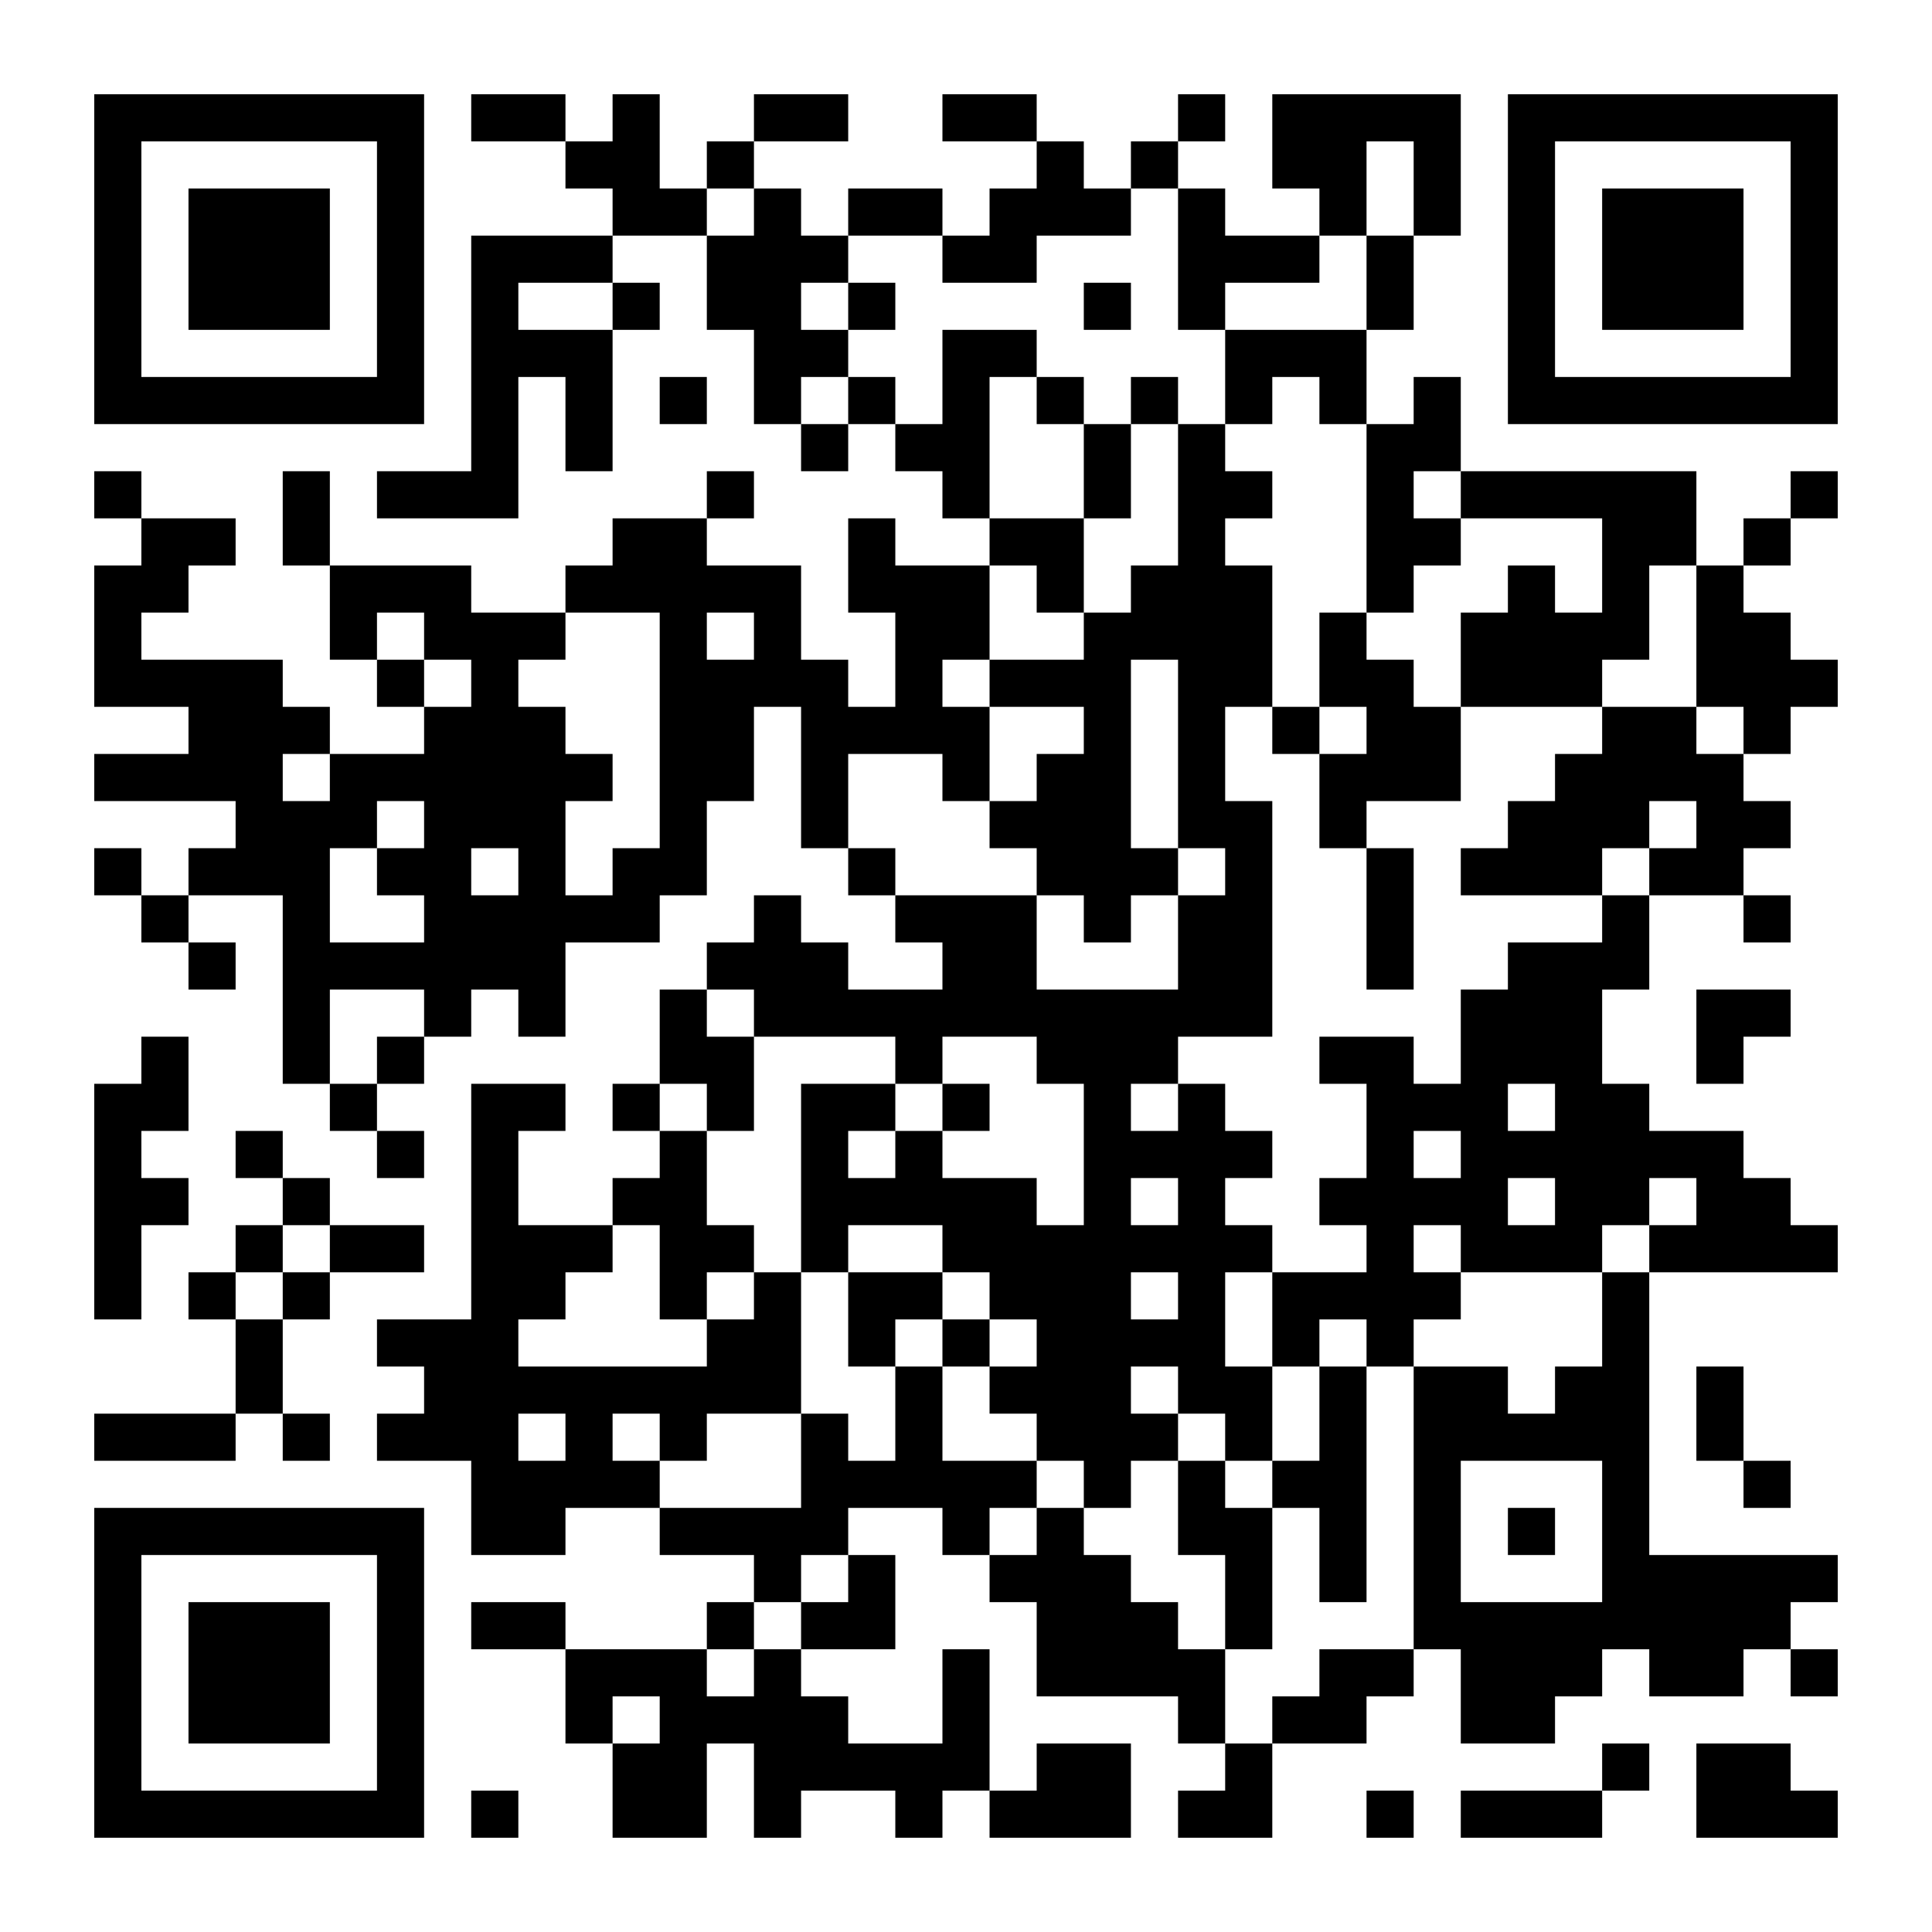
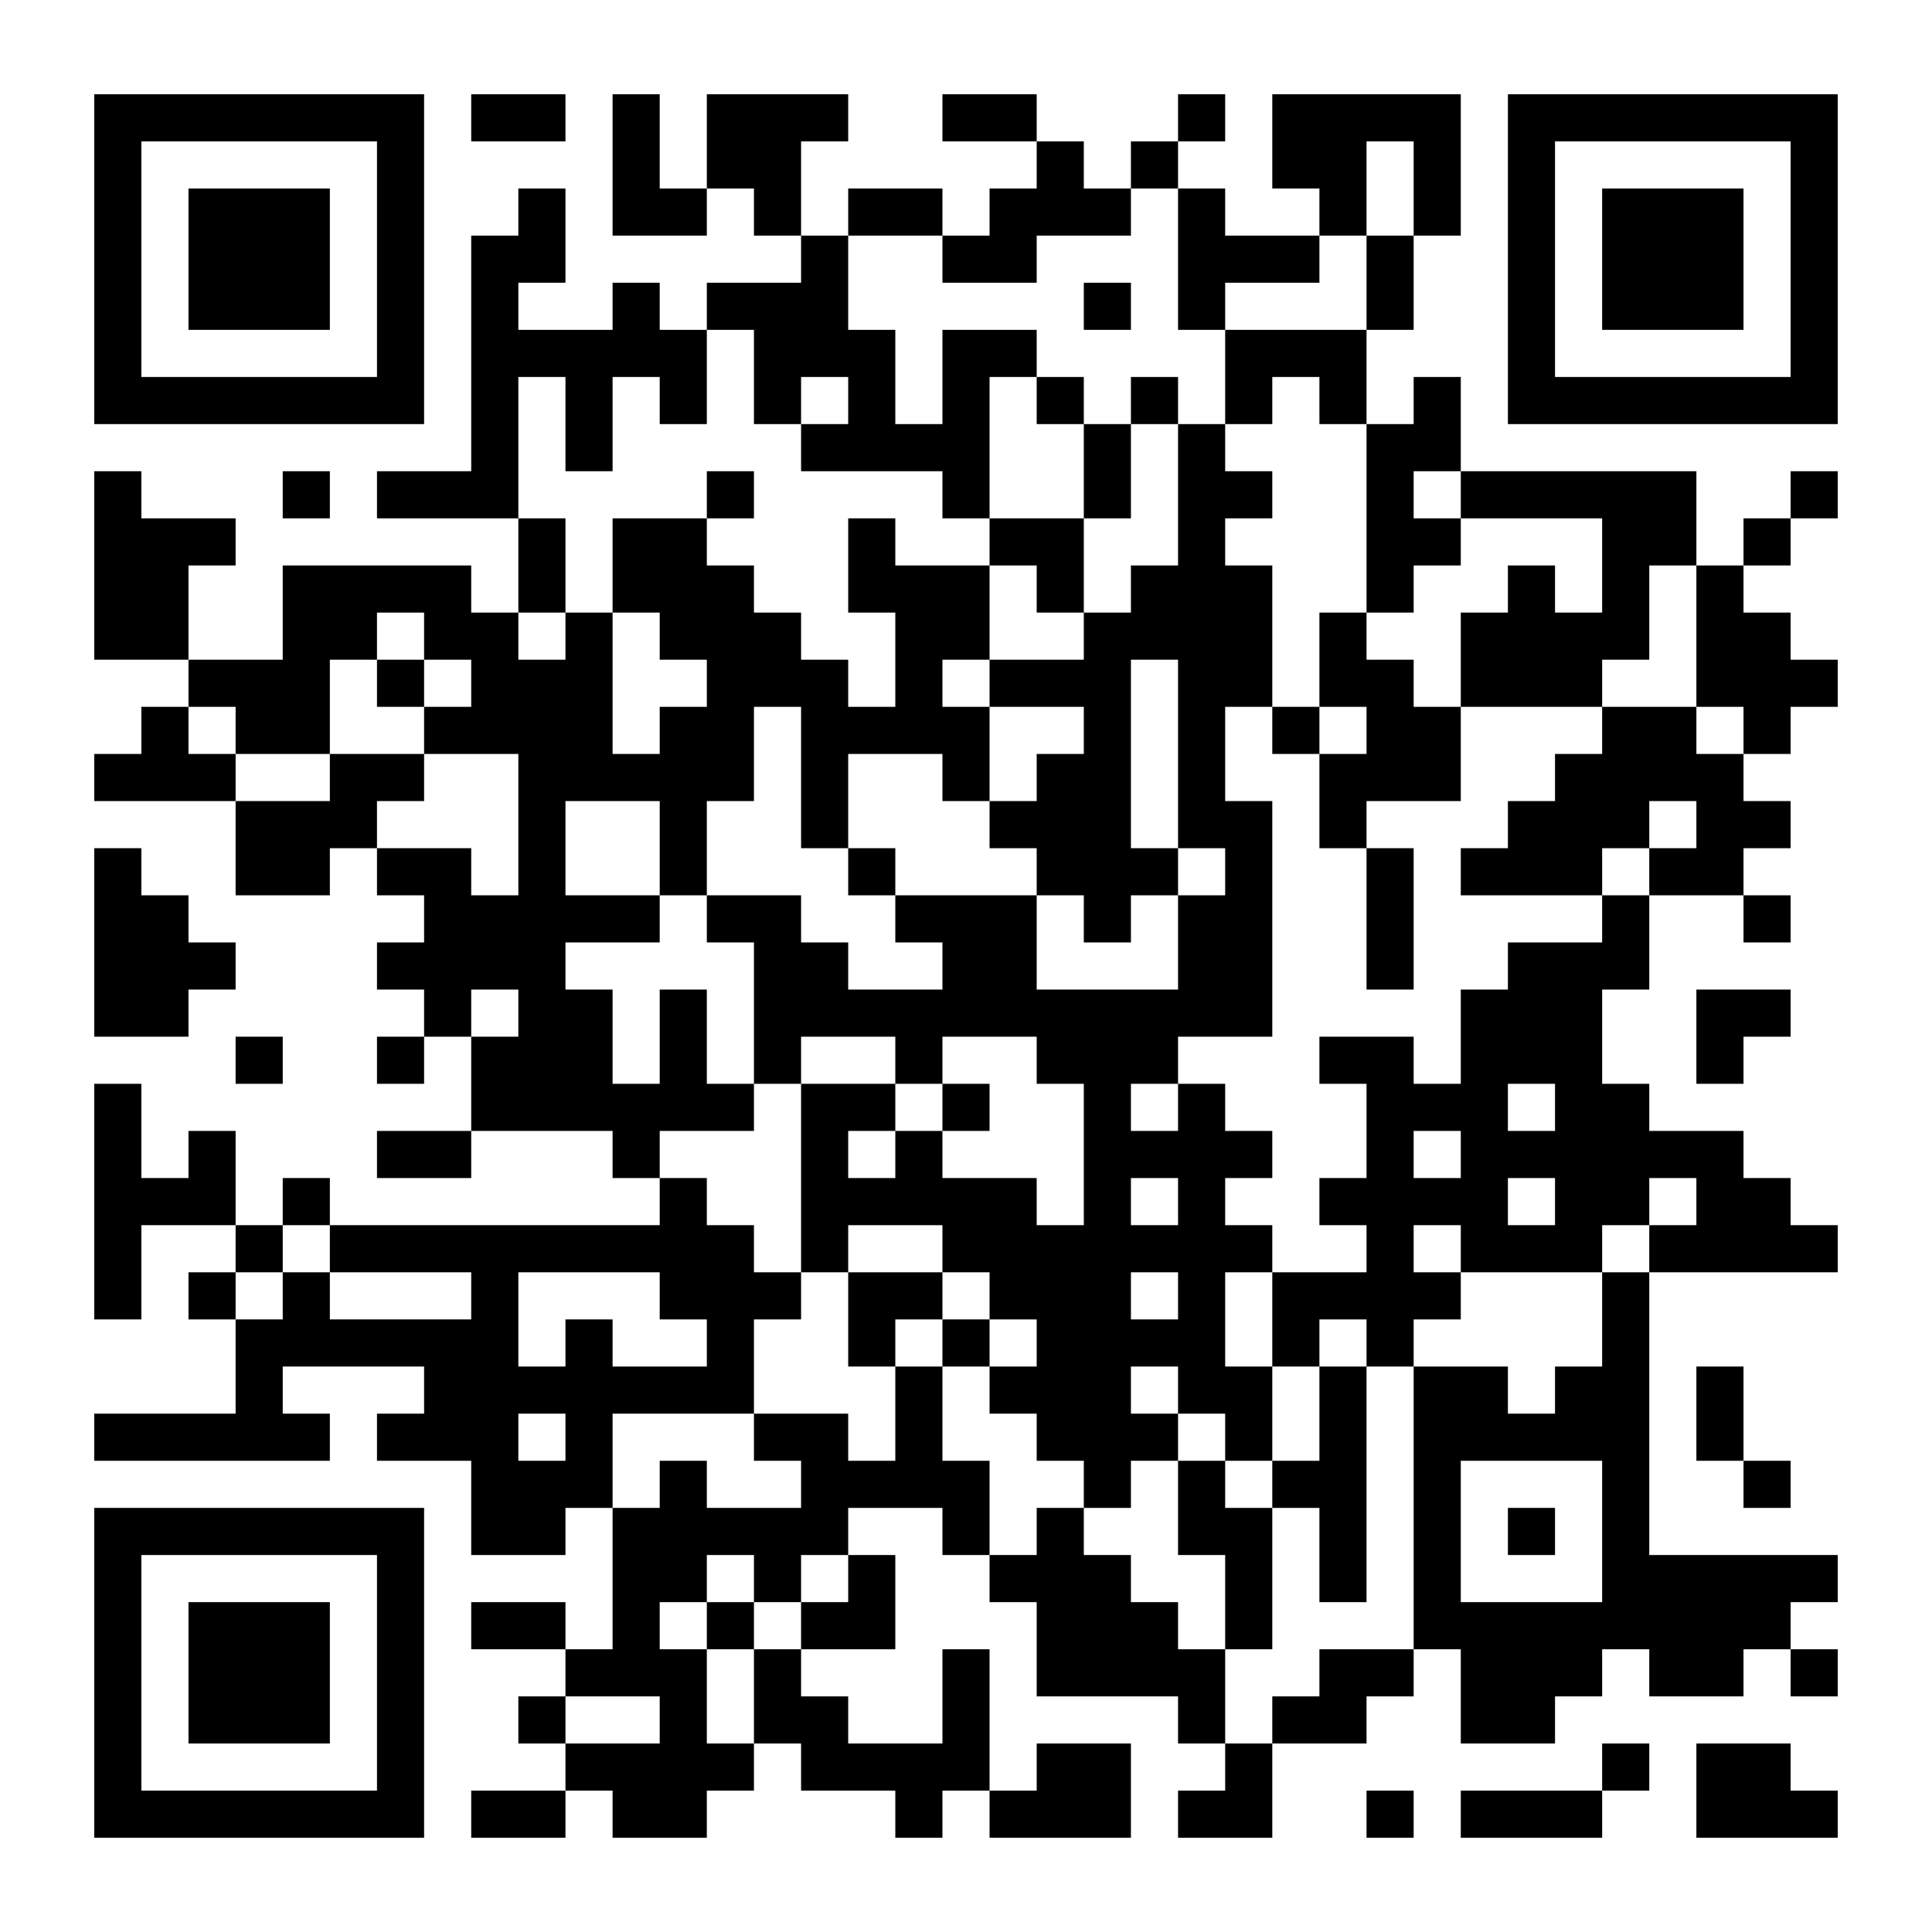
<svg xmlns="http://www.w3.org/2000/svg" width="41mm" height="41mm" version="1.1" viewBox="0 0 41 41">
-   <path d="M2,2H3V3H2zM3,2H4V3H3zM4,2H5V3H4zM5,2H6V3H5zM6,2H7V3H6zM7,2H8V3H7zM8,2H9V3H8zM10,2H11V3H10zM11,2H12V3H11zM13,2H14V3H13zM16,2H17V3H16zM17,2H18V3H17zM20,2H21V3H20zM21,2H22V3H21zM25,2H26V3H25zM27,2H28V3H27zM28,2H29V3H28zM29,2H30V3H29zM30,2H31V3H30zM32,2H33V3H32zM33,2H34V3H33zM34,2H35V3H34zM35,2H36V3H35zM36,2H37V3H36zM37,2H38V3H37zM38,2H39V3H38zM2,3H3V4H2zM8,3H9V4H8zM12,3H13V4H12zM13,3H14V4H13zM15,3H16V4H15zM22,3H23V4H22zM24,3H25V4H24zM27,3H28V4H27zM28,3H29V4H28zM30,3H31V4H30zM32,3H33V4H32zM38,3H39V4H38zM2,4H3V5H2zM4,4H5V5H4zM5,4H6V5H5zM6,4H7V5H6zM8,4H9V5H8zM13,4H14V5H13zM14,4H15V5H14zM16,4H17V5H16zM18,4H19V5H18zM19,4H20V5H19zM21,4H22V5H21zM22,4H23V5H22zM23,4H24V5H23zM25,4H26V5H25zM28,4H29V5H28zM30,4H31V5H30zM32,4H33V5H32zM34,4H35V5H34zM35,4H36V5H35zM36,4H37V5H36zM38,4H39V5H38zM2,5H3V6H2zM4,5H5V6H4zM5,5H6V6H5zM6,5H7V6H6zM8,5H9V6H8zM10,5H11V6H10zM11,5H12V6H11zM12,5H13V6H12zM15,5H16V6H15zM16,5H17V6H16zM17,5H18V6H17zM20,5H21V6H20zM21,5H22V6H21zM25,5H26V6H25zM26,5H27V6H26zM27,5H28V6H27zM29,5H30V6H29zM32,5H33V6H32zM34,5H35V6H34zM35,5H36V6H35zM36,5H37V6H36zM38,5H39V6H38zM2,6H3V7H2zM4,6H5V7H4zM5,6H6V7H5zM6,6H7V7H6zM8,6H9V7H8zM10,6H11V7H10zM13,6H14V7H13zM15,6H16V7H15zM16,6H17V7H16zM18,6H19V7H18zM23,6H24V7H23zM25,6H26V7H25zM29,6H30V7H29zM32,6H33V7H32zM34,6H35V7H34zM35,6H36V7H35zM36,6H37V7H36zM38,6H39V7H38zM2,7H3V8H2zM8,7H9V8H8zM10,7H11V8H10zM11,7H12V8H11zM12,7H13V8H12zM16,7H17V8H16zM17,7H18V8H17zM20,7H21V8H20zM21,7H22V8H21zM26,7H27V8H26zM27,7H28V8H27zM28,7H29V8H28zM32,7H33V8H32zM38,7H39V8H38zM2,8H3V9H2zM3,8H4V9H3zM4,8H5V9H4zM5,8H6V9H5zM6,8H7V9H6zM7,8H8V9H7zM8,8H9V9H8zM10,8H11V9H10zM12,8H13V9H12zM14,8H15V9H14zM16,8H17V9H16zM18,8H19V9H18zM20,8H21V9H20zM22,8H23V9H22zM24,8H25V9H24zM26,8H27V9H26zM28,8H29V9H28zM30,8H31V9H30zM32,8H33V9H32zM33,8H34V9H33zM34,8H35V9H34zM35,8H36V9H35zM36,8H37V9H36zM37,8H38V9H37zM38,8H39V9H38zM10,9H11V10H10zM12,9H13V10H12zM17,9H18V10H17zM19,9H20V10H19zM20,9H21V10H20zM23,9H24V10H23zM25,9H26V10H25zM29,9H30V10H29zM30,9H31V10H30zM2,10H3V11H2zM6,10H7V11H6zM8,10H9V11H8zM9,10H10V11H9zM10,10H11V11H10zM15,10H16V11H15zM20,10H21V11H20zM23,10H24V11H23zM25,10H26V11H25zM26,10H27V11H26zM29,10H30V11H29zM31,10H32V11H31zM32,10H33V11H32zM33,10H34V11H33zM34,10H35V11H34zM35,10H36V11H35zM38,10H39V11H38zM3,11H4V12H3zM4,11H5V12H4zM6,11H7V12H6zM13,11H14V12H13zM14,11H15V12H14zM18,11H19V12H18zM21,11H22V12H21zM22,11H23V12H22zM25,11H26V12H25zM29,11H30V12H29zM30,11H31V12H30zM34,11H35V12H34zM35,11H36V12H35zM37,11H38V12H37zM2,12H3V13H2zM3,12H4V13H3zM7,12H8V13H7zM8,12H9V13H8zM9,12H10V13H9zM12,12H13V13H12zM13,12H14V13H13zM14,12H15V13H14zM15,12H16V13H15zM16,12H17V13H16zM18,12H19V13H18zM19,12H20V13H19zM20,12H21V13H20zM22,12H23V13H22zM24,12H25V13H24zM25,12H26V13H25zM26,12H27V13H26zM29,12H30V13H29zM32,12H33V13H32zM34,12H35V13H34zM36,12H37V13H36zM2,13H3V14H2zM7,13H8V14H7zM9,13H10V14H9zM10,13H11V14H10zM11,13H12V14H11zM14,13H15V14H14zM16,13H17V14H16zM19,13H20V14H19zM20,13H21V14H20zM23,13H24V14H23zM24,13H25V14H24zM25,13H26V14H25zM26,13H27V14H26zM28,13H29V14H28zM31,13H32V14H31zM32,13H33V14H32zM33,13H34V14H33zM34,13H35V14H34zM36,13H37V14H36zM37,13H38V14H37zM2,14H3V15H2zM3,14H4V15H3zM4,14H5V15H4zM5,14H6V15H5zM8,14H9V15H8zM10,14H11V15H10zM14,14H15V15H14zM15,14H16V15H15zM16,14H17V15H16zM17,14H18V15H17zM19,14H20V15H19zM21,14H22V15H21zM22,14H23V15H22zM23,14H24V15H23zM25,14H26V15H25zM26,14H27V15H26zM28,14H29V15H28zM29,14H30V15H29zM31,14H32V15H31zM32,14H33V15H32zM33,14H34V15H33zM36,14H37V15H36zM37,14H38V15H37zM38,14H39V15H38zM4,15H5V16H4zM5,15H6V16H5zM6,15H7V16H6zM9,15H10V16H9zM10,15H11V16H10zM11,15H12V16H11zM14,15H15V16H14zM15,15H16V16H15zM17,15H18V16H17zM18,15H19V16H18zM19,15H20V16H19zM20,15H21V16H20zM23,15H24V16H23zM25,15H26V16H25zM27,15H28V16H27zM29,15H30V16H29zM30,15H31V16H30zM34,15H35V16H34zM35,15H36V16H35zM37,15H38V16H37zM2,16H3V17H2zM3,16H4V17H3zM4,16H5V17H4zM5,16H6V17H5zM7,16H8V17H7zM8,16H9V17H8zM9,16H10V17H9zM10,16H11V17H10zM11,16H12V17H11zM12,16H13V17H12zM14,16H15V17H14zM15,16H16V17H15zM17,16H18V17H17zM20,16H21V17H20zM22,16H23V17H22zM23,16H24V17H23zM25,16H26V17H25zM28,16H29V17H28zM29,16H30V17H29zM30,16H31V17H30zM33,16H34V17H33zM34,16H35V17H34zM35,16H36V17H35zM36,16H37V17H36zM5,17H6V18H5zM6,17H7V18H6zM7,17H8V18H7zM9,17H10V18H9zM10,17H11V18H10zM11,17H12V18H11zM14,17H15V18H14zM17,17H18V18H17zM21,17H22V18H21zM22,17H23V18H22zM23,17H24V18H23zM25,17H26V18H25zM26,17H27V18H26zM28,17H29V18H28zM32,17H33V18H32zM33,17H34V18H33zM34,17H35V18H34zM36,17H37V18H36zM37,17H38V18H37zM2,18H3V19H2zM4,18H5V19H4zM5,18H6V19H5zM6,18H7V19H6zM8,18H9V19H8zM9,18H10V19H9zM11,18H12V19H11zM13,18H14V19H13zM14,18H15V19H14zM18,18H19V19H18zM22,18H23V19H22zM23,18H24V19H23zM24,18H25V19H24zM26,18H27V19H26zM29,18H30V19H29zM31,18H32V19H31zM32,18H33V19H32zM33,18H34V19H33zM35,18H36V19H35zM36,18H37V19H36zM3,19H4V20H3zM6,19H7V20H6zM9,19H10V20H9zM10,19H11V20H10zM11,19H12V20H11zM12,19H13V20H12zM13,19H14V20H13zM16,19H17V20H16zM19,19H20V20H19zM20,19H21V20H20zM21,19H22V20H21zM23,19H24V20H23zM25,19H26V20H25zM26,19H27V20H26zM29,19H30V20H29zM34,19H35V20H34zM37,19H38V20H37zM4,20H5V21H4zM6,20H7V21H6zM7,20H8V21H7zM8,20H9V21H8zM9,20H10V21H9zM10,20H11V21H10zM11,20H12V21H11zM15,20H16V21H15zM16,20H17V21H16zM17,20H18V21H17zM20,20H21V21H20zM21,20H22V21H21zM25,20H26V21H25zM26,20H27V21H26zM29,20H30V21H29zM32,20H33V21H32zM33,20H34V21H33zM34,20H35V21H34zM6,21H7V22H6zM9,21H10V22H9zM11,21H12V22H11zM14,21H15V22H14zM16,21H17V22H16zM17,21H18V22H17zM18,21H19V22H18zM19,21H20V22H19zM20,21H21V22H20zM21,21H22V22H21zM22,21H23V22H22zM23,21H24V22H23zM24,21H25V22H24zM25,21H26V22H25zM26,21H27V22H26zM31,21H32V22H31zM32,21H33V22H32zM33,21H34V22H33zM36,21H37V22H36zM37,21H38V22H37zM3,22H4V23H3zM6,22H7V23H6zM8,22H9V23H8zM14,22H15V23H14zM15,22H16V23H15zM19,22H20V23H19zM22,22H23V23H22zM23,22H24V23H23zM24,22H25V23H24zM28,22H29V23H28zM29,22H30V23H29zM31,22H32V23H31zM32,22H33V23H32zM33,22H34V23H33zM36,22H37V23H36zM2,23H3V24H2zM3,23H4V24H3zM7,23H8V24H7zM10,23H11V24H10zM11,23H12V24H11zM13,23H14V24H13zM15,23H16V24H15zM17,23H18V24H17zM18,23H19V24H18zM20,23H21V24H20zM23,23H24V24H23zM25,23H26V24H25zM29,23H30V24H29zM30,23H31V24H30zM31,23H32V24H31zM33,23H34V24H33zM34,23H35V24H34zM2,24H3V25H2zM5,24H6V25H5zM8,24H9V25H8zM10,24H11V25H10zM14,24H15V25H14zM17,24H18V25H17zM19,24H20V25H19zM23,24H24V25H23zM24,24H25V25H24zM25,24H26V25H25zM26,24H27V25H26zM29,24H30V25H29zM31,24H32V25H31zM32,24H33V25H32zM33,24H34V25H33zM34,24H35V25H34zM35,24H36V25H35zM36,24H37V25H36zM2,25H3V26H2zM3,25H4V26H3zM6,25H7V26H6zM10,25H11V26H10zM13,25H14V26H13zM14,25H15V26H14zM17,25H18V26H17zM18,25H19V26H18zM19,25H20V26H19zM20,25H21V26H20zM21,25H22V26H21zM23,25H24V26H23zM25,25H26V26H25zM28,25H29V26H28zM29,25H30V26H29zM30,25H31V26H30zM31,25H32V26H31zM33,25H34V26H33zM34,25H35V26H34zM36,25H37V26H36zM37,25H38V26H37zM2,26H3V27H2zM5,26H6V27H5zM7,26H8V27H7zM8,26H9V27H8zM10,26H11V27H10zM11,26H12V27H11zM12,26H13V27H12zM14,26H15V27H14zM15,26H16V27H15zM17,26H18V27H17zM20,26H21V27H20zM21,26H22V27H21zM22,26H23V27H22zM23,26H24V27H23zM24,26H25V27H24zM25,26H26V27H25zM26,26H27V27H26zM29,26H30V27H29zM31,26H32V27H31zM32,26H33V27H32zM33,26H34V27H33zM35,26H36V27H35zM36,26H37V27H36zM37,26H38V27H37zM38,26H39V27H38zM2,27H3V28H2zM4,27H5V28H4zM6,27H7V28H6zM10,27H11V28H10zM11,27H12V28H11zM14,27H15V28H14zM16,27H17V28H16zM18,27H19V28H18zM19,27H20V28H19zM21,27H22V28H21zM22,27H23V28H22zM23,27H24V28H23zM25,27H26V28H25zM27,27H28V28H27zM28,27H29V28H28zM29,27H30V28H29zM30,27H31V28H30zM34,27H35V28H34zM5,28H6V29H5zM8,28H9V29H8zM9,28H10V29H9zM10,28H11V29H10zM15,28H16V29H15zM16,28H17V29H16zM18,28H19V29H18zM20,28H21V29H20zM22,28H23V29H22zM23,28H24V29H23zM24,28H25V29H24zM25,28H26V29H25zM27,28H28V29H27zM29,28H30V29H29zM34,28H35V29H34zM5,29H6V30H5zM9,29H10V30H9zM10,29H11V30H10zM11,29H12V30H11zM12,29H13V30H12zM13,29H14V30H13zM14,29H15V30H14zM15,29H16V30H15zM16,29H17V30H16zM19,29H20V30H19zM21,29H22V30H21zM22,29H23V30H22zM23,29H24V30H23zM25,29H26V30H25zM26,29H27V30H26zM28,29H29V30H28zM30,29H31V30H30zM31,29H32V30H31zM33,29H34V30H33zM34,29H35V30H34zM36,29H37V30H36zM2,30H3V31H2zM3,30H4V31H3zM4,30H5V31H4zM6,30H7V31H6zM8,30H9V31H8zM9,30H10V31H9zM10,30H11V31H10zM12,30H13V31H12zM14,30H15V31H14zM17,30H18V31H17zM19,30H20V31H19zM22,30H23V31H22zM23,30H24V31H23zM24,30H25V31H24zM26,30H27V31H26zM28,30H29V31H28zM30,30H31V31H30zM31,30H32V31H31zM32,30H33V31H32zM33,30H34V31H33zM34,30H35V31H34zM36,30H37V31H36zM10,31H11V32H10zM11,31H12V32H11zM12,31H13V32H12zM13,31H14V32H13zM17,31H18V32H17zM18,31H19V32H18zM19,31H20V32H19zM20,31H21V32H20zM21,31H22V32H21zM23,31H24V32H23zM25,31H26V32H25zM27,31H28V32H27zM28,31H29V32H28zM30,31H31V32H30zM34,31H35V32H34zM37,31H38V32H37zM2,32H3V33H2zM3,32H4V33H3zM4,32H5V33H4zM5,32H6V33H5zM6,32H7V33H6zM7,32H8V33H7zM8,32H9V33H8zM10,32H11V33H10zM11,32H12V33H11zM14,32H15V33H14zM15,32H16V33H15zM16,32H17V33H16zM17,32H18V33H17zM20,32H21V33H20zM22,32H23V33H22zM25,32H26V33H25zM26,32H27V33H26zM28,32H29V33H28zM30,32H31V33H30zM32,32H33V33H32zM34,32H35V33H34zM2,33H3V34H2zM8,33H9V34H8zM16,33H17V34H16zM18,33H19V34H18zM21,33H22V34H21zM22,33H23V34H22zM23,33H24V34H23zM26,33H27V34H26zM28,33H29V34H28zM30,33H31V34H30zM34,33H35V34H34zM35,33H36V34H35zM36,33H37V34H36zM37,33H38V34H37zM38,33H39V34H38zM2,34H3V35H2zM4,34H5V35H4zM5,34H6V35H5zM6,34H7V35H6zM8,34H9V35H8zM10,34H11V35H10zM11,34H12V35H11zM15,34H16V35H15zM17,34H18V35H17zM18,34H19V35H18zM22,34H23V35H22zM23,34H24V35H23zM24,34H25V35H24zM26,34H27V35H26zM30,34H31V35H30zM31,34H32V35H31zM32,34H33V35H32zM33,34H34V35H33zM34,34H35V35H34zM35,34H36V35H35zM36,34H37V35H36zM37,34H38V35H37zM2,35H3V36H2zM4,35H5V36H4zM5,35H6V36H5zM6,35H7V36H6zM8,35H9V36H8zM12,35H13V36H12zM13,35H14V36H13zM14,35H15V36H14zM16,35H17V36H16zM20,35H21V36H20zM22,35H23V36H22zM23,35H24V36H23zM24,35H25V36H24zM25,35H26V36H25zM28,35H29V36H28zM29,35H30V36H29zM31,35H32V36H31zM32,35H33V36H32zM33,35H34V36H33zM35,35H36V36H35zM36,35H37V36H36zM38,35H39V36H38zM2,36H3V37H2zM4,36H5V37H4zM5,36H6V37H5zM6,36H7V37H6zM8,36H9V37H8zM12,36H13V37H12zM14,36H15V37H14zM15,36H16V37H15zM16,36H17V37H16zM17,36H18V37H17zM20,36H21V37H20zM25,36H26V37H25zM27,36H28V37H27zM28,36H29V37H28zM31,36H32V37H31zM32,36H33V37H32zM2,37H3V38H2zM8,37H9V38H8zM13,37H14V38H13zM14,37H15V38H14zM16,37H17V38H16zM17,37H18V38H17zM18,37H19V38H18zM19,37H20V38H19zM20,37H21V38H20zM22,37H23V38H22zM23,37H24V38H23zM26,37H27V38H26zM34,37H35V38H34zM36,37H37V38H36zM37,37H38V38H37zM2,38H3V39H2zM3,38H4V39H3zM4,38H5V39H4zM5,38H6V39H5zM6,38H7V39H6zM7,38H8V39H7zM8,38H9V39H8zM10,38H11V39H10zM13,38H14V39H13zM14,38H15V39H14zM16,38H17V39H16zM19,38H20V39H19zM21,38H22V39H21zM22,38H23V39H22zM23,38H24V39H23zM25,38H26V39H25zM26,38H27V39H26zM29,38H30V39H29zM31,38H32V39H31zM32,38H33V39H32zM33,38H34V39H33zM36,38H37V39H36zM37,38H38V39H37zM38,38H39V39H38z" id="qr-path" fill="#000000" fill-opacity="1" fill-rule="nonzero" stroke="none" />
+   <path d="M2,2H3V3H2zM3,2H4V3H3zM4,2H5V3H4zM5,2H6V3H5zM6,2H7V3H6zM7,2H8V3H7zM8,2H9V3H8zM10,2H11V3H10zM11,2H12V3H11zM13,2H14V3H13zM15,2H16V3H15zM16,2H17V3H16zM17,2H18V3H17zM20,2H21V3H20zM21,2H22V3H21zM25,2H26V3H25zM27,2H28V3H27zM28,2H29V3H28zM29,2H30V3H29zM30,2H31V3H30zM32,2H33V3H32zM33,2H34V3H33zM34,2H35V3H34zM35,2H36V3H35zM36,2H37V3H36zM37,2H38V3H37zM38,2H39V3H38zM2,3H3V4H2zM8,3H9V4H8zM13,3H14V4H13zM15,3H16V4H15zM16,3H17V4H16zM22,3H23V4H22zM24,3H25V4H24zM27,3H28V4H27zM28,3H29V4H28zM30,3H31V4H30zM32,3H33V4H32zM38,3H39V4H38zM2,4H3V5H2zM4,4H5V5H4zM5,4H6V5H5zM6,4H7V5H6zM8,4H9V5H8zM11,4H12V5H11zM13,4H14V5H13zM14,4H15V5H14zM16,4H17V5H16zM18,4H19V5H18zM19,4H20V5H19zM21,4H22V5H21zM22,4H23V5H22zM23,4H24V5H23zM25,4H26V5H25zM28,4H29V5H28zM30,4H31V5H30zM32,4H33V5H32zM34,4H35V5H34zM35,4H36V5H35zM36,4H37V5H36zM38,4H39V5H38zM2,5H3V6H2zM4,5H5V6H4zM5,5H6V6H5zM6,5H7V6H6zM8,5H9V6H8zM10,5H11V6H10zM11,5H12V6H11zM17,5H18V6H17zM20,5H21V6H20zM21,5H22V6H21zM25,5H26V6H25zM26,5H27V6H26zM27,5H28V6H27zM29,5H30V6H29zM32,5H33V6H32zM34,5H35V6H34zM35,5H36V6H35zM36,5H37V6H36zM38,5H39V6H38zM2,6H3V7H2zM4,6H5V7H4zM5,6H6V7H5zM6,6H7V7H6zM8,6H9V7H8zM10,6H11V7H10zM13,6H14V7H13zM15,6H16V7H15zM16,6H17V7H16zM17,6H18V7H17zM23,6H24V7H23zM25,6H26V7H25zM29,6H30V7H29zM32,6H33V7H32zM34,6H35V7H34zM35,6H36V7H35zM36,6H37V7H36zM38,6H39V7H38zM2,7H3V8H2zM8,7H9V8H8zM10,7H11V8H10zM11,7H12V8H11zM12,7H13V8H12zM13,7H14V8H13zM14,7H15V8H14zM16,7H17V8H16zM17,7H18V8H17zM18,7H19V8H18zM20,7H21V8H20zM21,7H22V8H21zM26,7H27V8H26zM27,7H28V8H27zM28,7H29V8H28zM32,7H33V8H32zM38,7H39V8H38zM2,8H3V9H2zM3,8H4V9H3zM4,8H5V9H4zM5,8H6V9H5zM6,8H7V9H6zM7,8H8V9H7zM8,8H9V9H8zM10,8H11V9H10zM12,8H13V9H12zM14,8H15V9H14zM16,8H17V9H16zM18,8H19V9H18zM20,8H21V9H20zM22,8H23V9H22zM24,8H25V9H24zM26,8H27V9H26zM28,8H29V9H28zM30,8H31V9H30zM32,8H33V9H32zM33,8H34V9H33zM34,8H35V9H34zM35,8H36V9H35zM36,8H37V9H36zM37,8H38V9H37zM38,8H39V9H38zM10,9H11V10H10zM12,9H13V10H12zM17,9H18V10H17zM18,9H19V10H18zM19,9H20V10H19zM20,9H21V10H20zM23,9H24V10H23zM25,9H26V10H25zM29,9H30V10H29zM30,9H31V10H30zM2,10H3V11H2zM6,10H7V11H6zM8,10H9V11H8zM9,10H10V11H9zM10,10H11V11H10zM15,10H16V11H15zM20,10H21V11H20zM23,10H24V11H23zM25,10H26V11H25zM26,10H27V11H26zM29,10H30V11H29zM31,10H32V11H31zM32,10H33V11H32zM33,10H34V11H33zM34,10H35V11H34zM35,10H36V11H35zM38,10H39V11H38zM2,11H3V12H2zM3,11H4V12H3zM4,11H5V12H4zM11,11H12V12H11zM13,11H14V12H13zM14,11H15V12H14zM18,11H19V12H18zM21,11H22V12H21zM22,11H23V12H22zM25,11H26V12H25zM29,11H30V12H29zM30,11H31V12H30zM34,11H35V12H34zM35,11H36V12H35zM37,11H38V12H37zM2,12H3V13H2zM3,12H4V13H3zM6,12H7V13H6zM7,12H8V13H7zM8,12H9V13H8zM9,12H10V13H9zM11,12H12V13H11zM13,12H14V13H13zM14,12H15V13H14zM15,12H16V13H15zM18,12H19V13H18zM19,12H20V13H19zM20,12H21V13H20zM22,12H23V13H22zM24,12H25V13H24zM25,12H26V13H25zM26,12H27V13H26zM29,12H30V13H29zM32,12H33V13H32zM34,12H35V13H34zM36,12H37V13H36zM2,13H3V14H2zM3,13H4V14H3zM6,13H7V14H6zM7,13H8V14H7zM9,13H10V14H9zM10,13H11V14H10zM12,13H13V14H12zM14,13H15V14H14zM15,13H16V14H15zM16,13H17V14H16zM19,13H20V14H19zM20,13H21V14H20zM23,13H24V14H23zM24,13H25V14H24zM25,13H26V14H25zM26,13H27V14H26zM28,13H29V14H28zM31,13H32V14H31zM32,13H33V14H32zM33,13H34V14H33zM34,13H35V14H34zM36,13H37V14H36zM37,13H38V14H37zM4,14H5V15H4zM5,14H6V15H5zM6,14H7V15H6zM8,14H9V15H8zM10,14H11V15H10zM11,14H12V15H11zM12,14H13V15H12zM15,14H16V15H15zM16,14H17V15H16zM17,14H18V15H17zM19,14H20V15H19zM21,14H22V15H21zM22,14H23V15H22zM23,14H24V15H23zM25,14H26V15H25zM26,14H27V15H26zM28,14H29V15H28zM29,14H30V15H29zM31,14H32V15H31zM32,14H33V15H32zM33,14H34V15H33zM36,14H37V15H36zM37,14H38V15H37zM38,14H39V15H38zM3,15H4V16H3zM5,15H6V16H5zM6,15H7V16H6zM9,15H10V16H9zM10,15H11V16H10zM11,15H12V16H11zM12,15H13V16H12zM14,15H15V16H14zM15,15H16V16H15zM17,15H18V16H17zM18,15H19V16H18zM19,15H20V16H19zM20,15H21V16H20zM23,15H24V16H23zM25,15H26V16H25zM27,15H28V16H27zM29,15H30V16H29zM30,15H31V16H30zM34,15H35V16H34zM35,15H36V16H35zM37,15H38V16H37zM2,16H3V17H2zM3,16H4V17H3zM4,16H5V17H4zM7,16H8V17H7zM8,16H9V17H8zM11,16H12V17H11zM12,16H13V17H12zM13,16H14V17H13zM14,16H15V17H14zM15,16H16V17H15zM17,16H18V17H17zM20,16H21V17H20zM22,16H23V17H22zM23,16H24V17H23zM25,16H26V17H25zM28,16H29V17H28zM29,16H30V17H29zM30,16H31V17H30zM33,16H34V17H33zM34,16H35V17H34zM35,16H36V17H35zM36,16H37V17H36zM5,17H6V18H5zM6,17H7V18H6zM7,17H8V18H7zM11,17H12V18H11zM14,17H15V18H14zM17,17H18V18H17zM21,17H22V18H21zM22,17H23V18H22zM23,17H24V18H23zM25,17H26V18H25zM26,17H27V18H26zM28,17H29V18H28zM32,17H33V18H32zM33,17H34V18H33zM34,17H35V18H34zM36,17H37V18H36zM37,17H38V18H37zM2,18H3V19H2zM5,18H6V19H5zM6,18H7V19H6zM8,18H9V19H8zM9,18H10V19H9zM11,18H12V19H11zM14,18H15V19H14zM18,18H19V19H18zM22,18H23V19H22zM23,18H24V19H23zM24,18H25V19H24zM26,18H27V19H26zM29,18H30V19H29zM31,18H32V19H31zM32,18H33V19H32zM33,18H34V19H33zM35,18H36V19H35zM36,18H37V19H36zM2,19H3V20H2zM3,19H4V20H3zM9,19H10V20H9zM10,19H11V20H10zM11,19H12V20H11zM12,19H13V20H12zM13,19H14V20H13zM15,19H16V20H15zM16,19H17V20H16zM19,19H20V20H19zM20,19H21V20H20zM21,19H22V20H21zM23,19H24V20H23zM25,19H26V20H25zM26,19H27V20H26zM29,19H30V20H29zM34,19H35V20H34zM37,19H38V20H37zM2,20H3V21H2zM3,20H4V21H3zM4,20H5V21H4zM8,20H9V21H8zM9,20H10V21H9zM10,20H11V21H10zM11,20H12V21H11zM16,20H17V21H16zM17,20H18V21H17zM20,20H21V21H20zM21,20H22V21H21zM25,20H26V21H25zM26,20H27V21H26zM29,20H30V21H29zM32,20H33V21H32zM33,20H34V21H33zM34,20H35V21H34zM2,21H3V22H2zM3,21H4V22H3zM9,21H10V22H9zM11,21H12V22H11zM12,21H13V22H12zM14,21H15V22H14zM16,21H17V22H16zM17,21H18V22H17zM18,21H19V22H18zM19,21H20V22H19zM20,21H21V22H20zM21,21H22V22H21zM22,21H23V22H22zM23,21H24V22H23zM24,21H25V22H24zM25,21H26V22H25zM26,21H27V22H26zM31,21H32V22H31zM32,21H33V22H32zM33,21H34V22H33zM36,21H37V22H36zM37,21H38V22H37zM5,22H6V23H5zM8,22H9V23H8zM10,22H11V23H10zM11,22H12V23H11zM12,22H13V23H12zM14,22H15V23H14zM16,22H17V23H16zM19,22H20V23H19zM22,22H23V23H22zM23,22H24V23H23zM24,22H25V23H24zM28,22H29V23H28zM29,22H30V23H29zM31,22H32V23H31zM32,22H33V23H32zM33,22H34V23H33zM36,22H37V23H36zM2,23H3V24H2zM10,23H11V24H10zM11,23H12V24H11zM12,23H13V24H12zM13,23H14V24H13zM14,23H15V24H14zM15,23H16V24H15zM17,23H18V24H17zM18,23H19V24H18zM20,23H21V24H20zM23,23H24V24H23zM25,23H26V24H25zM29,23H30V24H29zM30,23H31V24H30zM31,23H32V24H31zM33,23H34V24H33zM34,23H35V24H34zM2,24H3V25H2zM4,24H5V25H4zM8,24H9V25H8zM9,24H10V25H9zM13,24H14V25H13zM17,24H18V25H17zM19,24H20V25H19zM23,24H24V25H23zM24,24H25V25H24zM25,24H26V25H25zM26,24H27V25H26zM29,24H30V25H29zM31,24H32V25H31zM32,24H33V25H32zM33,24H34V25H33zM34,24H35V25H34zM35,24H36V25H35zM36,24H37V25H36zM2,25H3V26H2zM3,25H4V26H3zM4,25H5V26H4zM6,25H7V26H6zM14,25H15V26H14zM17,25H18V26H17zM18,25H19V26H18zM19,25H20V26H19zM20,25H21V26H20zM21,25H22V26H21zM23,25H24V26H23zM25,25H26V26H25zM28,25H29V26H28zM29,25H30V26H29zM30,25H31V26H30zM31,25H32V26H31zM33,25H34V26H33zM34,25H35V26H34zM36,25H37V26H36zM37,25H38V26H37zM2,26H3V27H2zM5,26H6V27H5zM7,26H8V27H7zM8,26H9V27H8zM9,26H10V27H9zM10,26H11V27H10zM11,26H12V27H11zM12,26H13V27H12zM13,26H14V27H13zM14,26H15V27H14zM15,26H16V27H15zM17,26H18V27H17zM20,26H21V27H20zM21,26H22V27H21zM22,26H23V27H22zM23,26H24V27H23zM24,26H25V27H24zM25,26H26V27H25zM26,26H27V27H26zM29,26H30V27H29zM31,26H32V27H31zM32,26H33V27H32zM33,26H34V27H33zM35,26H36V27H35zM36,26H37V27H36zM37,26H38V27H37zM38,26H39V27H38zM2,27H3V28H2zM4,27H5V28H4zM6,27H7V28H6zM10,27H11V28H10zM14,27H15V28H14zM15,27H16V28H15zM16,27H17V28H16zM18,27H19V28H18zM19,27H20V28H19zM21,27H22V28H21zM22,27H23V28H22zM23,27H24V28H23zM25,27H26V28H25zM27,27H28V28H27zM28,27H29V28H28zM29,27H30V28H29zM30,27H31V28H30zM34,27H35V28H34zM5,28H6V29H5zM6,28H7V29H6zM7,28H8V29H7zM8,28H9V29H8zM9,28H10V29H9zM10,28H11V29H10zM12,28H13V29H12zM15,28H16V29H15zM18,28H19V29H18zM20,28H21V29H20zM22,28H23V29H22zM23,28H24V29H23zM24,28H25V29H24zM25,28H26V29H25zM27,28H28V29H27zM29,28H30V29H29zM34,28H35V29H34zM5,29H6V30H5zM9,29H10V30H9zM10,29H11V30H10zM11,29H12V30H11zM12,29H13V30H12zM13,29H14V30H13zM14,29H15V30H14zM15,29H16V30H15zM19,29H20V30H19zM21,29H22V30H21zM22,29H23V30H22zM23,29H24V30H23zM25,29H26V30H25zM26,29H27V30H26zM28,29H29V30H28zM30,29H31V30H30zM31,29H32V30H31zM33,29H34V30H33zM34,29H35V30H34zM36,29H37V30H36zM2,30H3V31H2zM3,30H4V31H3zM4,30H5V31H4zM5,30H6V31H5zM6,30H7V31H6zM8,30H9V31H8zM9,30H10V31H9zM10,30H11V31H10zM12,30H13V31H12zM16,30H17V31H16zM17,30H18V31H17zM19,30H20V31H19zM22,30H23V31H22zM23,30H24V31H23zM24,30H25V31H24zM26,30H27V31H26zM28,30H29V31H28zM30,30H31V31H30zM31,30H32V31H31zM32,30H33V31H32zM33,30H34V31H33zM34,30H35V31H34zM36,30H37V31H36zM10,31H11V32H10zM11,31H12V32H11zM12,31H13V32H12zM14,31H15V32H14zM17,31H18V32H17zM18,31H19V32H18zM19,31H20V32H19zM20,31H21V32H20zM23,31H24V32H23zM25,31H26V32H25zM27,31H28V32H27zM28,31H29V32H28zM30,31H31V32H30zM34,31H35V32H34zM37,31H38V32H37zM2,32H3V33H2zM3,32H4V33H3zM4,32H5V33H4zM5,32H6V33H5zM6,32H7V33H6zM7,32H8V33H7zM8,32H9V33H8zM10,32H11V33H10zM11,32H12V33H11zM13,32H14V33H13zM14,32H15V33H14zM15,32H16V33H15zM16,32H17V33H16zM17,32H18V33H17zM20,32H21V33H20zM22,32H23V33H22zM25,32H26V33H25zM26,32H27V33H26zM28,32H29V33H28zM30,32H31V33H30zM32,32H33V33H32zM34,32H35V33H34zM2,33H3V34H2zM8,33H9V34H8zM13,33H14V34H13zM14,33H15V34H14zM16,33H17V34H16zM18,33H19V34H18zM21,33H22V34H21zM22,33H23V34H22zM23,33H24V34H23zM26,33H27V34H26zM28,33H29V34H28zM30,33H31V34H30zM34,33H35V34H34zM35,33H36V34H35zM36,33H37V34H36zM37,33H38V34H37zM38,33H39V34H38zM2,34H3V35H2zM4,34H5V35H4zM5,34H6V35H5zM6,34H7V35H6zM8,34H9V35H8zM10,34H11V35H10zM11,34H12V35H11zM13,34H14V35H13zM15,34H16V35H15zM17,34H18V35H17zM18,34H19V35H18zM22,34H23V35H22zM23,34H24V35H23zM24,34H25V35H24zM26,34H27V35H26zM30,34H31V35H30zM31,34H32V35H31zM32,34H33V35H32zM33,34H34V35H33zM34,34H35V35H34zM35,34H36V35H35zM36,34H37V35H36zM37,34H38V35H37zM2,35H3V36H2zM4,35H5V36H4zM5,35H6V36H5zM6,35H7V36H6zM8,35H9V36H8zM12,35H13V36H12zM13,35H14V36H13zM14,35H15V36H14zM16,35H17V36H16zM20,35H21V36H20zM22,35H23V36H22zM23,35H24V36H23zM24,35H25V36H24zM25,35H26V36H25zM28,35H29V36H28zM29,35H30V36H29zM31,35H32V36H31zM32,35H33V36H32zM33,35H34V36H33zM35,35H36V36H35zM36,35H37V36H36zM38,35H39V36H38zM2,36H3V37H2zM4,36H5V37H4zM5,36H6V37H5zM6,36H7V37H6zM8,36H9V37H8zM11,36H12V37H11zM14,36H15V37H14zM16,36H17V37H16zM17,36H18V37H17zM20,36H21V37H20zM25,36H26V37H25zM27,36H28V37H27zM28,36H29V37H28zM31,36H32V37H31zM32,36H33V37H32zM2,37H3V38H2zM8,37H9V38H8zM12,37H13V38H12zM13,37H14V38H13zM14,37H15V38H14zM15,37H16V38H15zM17,37H18V38H17zM18,37H19V38H18zM19,37H20V38H19zM20,37H21V38H20zM22,37H23V38H22zM23,37H24V38H23zM26,37H27V38H26zM34,37H35V38H34zM36,37H37V38H36zM37,37H38V38H37zM2,38H3V39H2zM3,38H4V39H3zM4,38H5V39H4zM5,38H6V39H5zM6,38H7V39H6zM7,38H8V39H7zM8,38H9V39H8zM10,38H11V39H10zM11,38H12V39H11zM13,38H14V39H13zM14,38H15V39H14zM19,38H20V39H19zM21,38H22V39H21zM22,38H23V39H22zM23,38H24V39H23zM25,38H26V39H25zM26,38H27V39H26zM29,38H30V39H29zM31,38H32V39H31zM32,38H33V39H32zM33,38H34V39H33zM36,38H37V39H36zM37,38H38V39H37zM38,38H39V39H38z" id="qr-path" fill="#000000" fill-opacity="1" fill-rule="nonzero" stroke="none" />
</svg>
